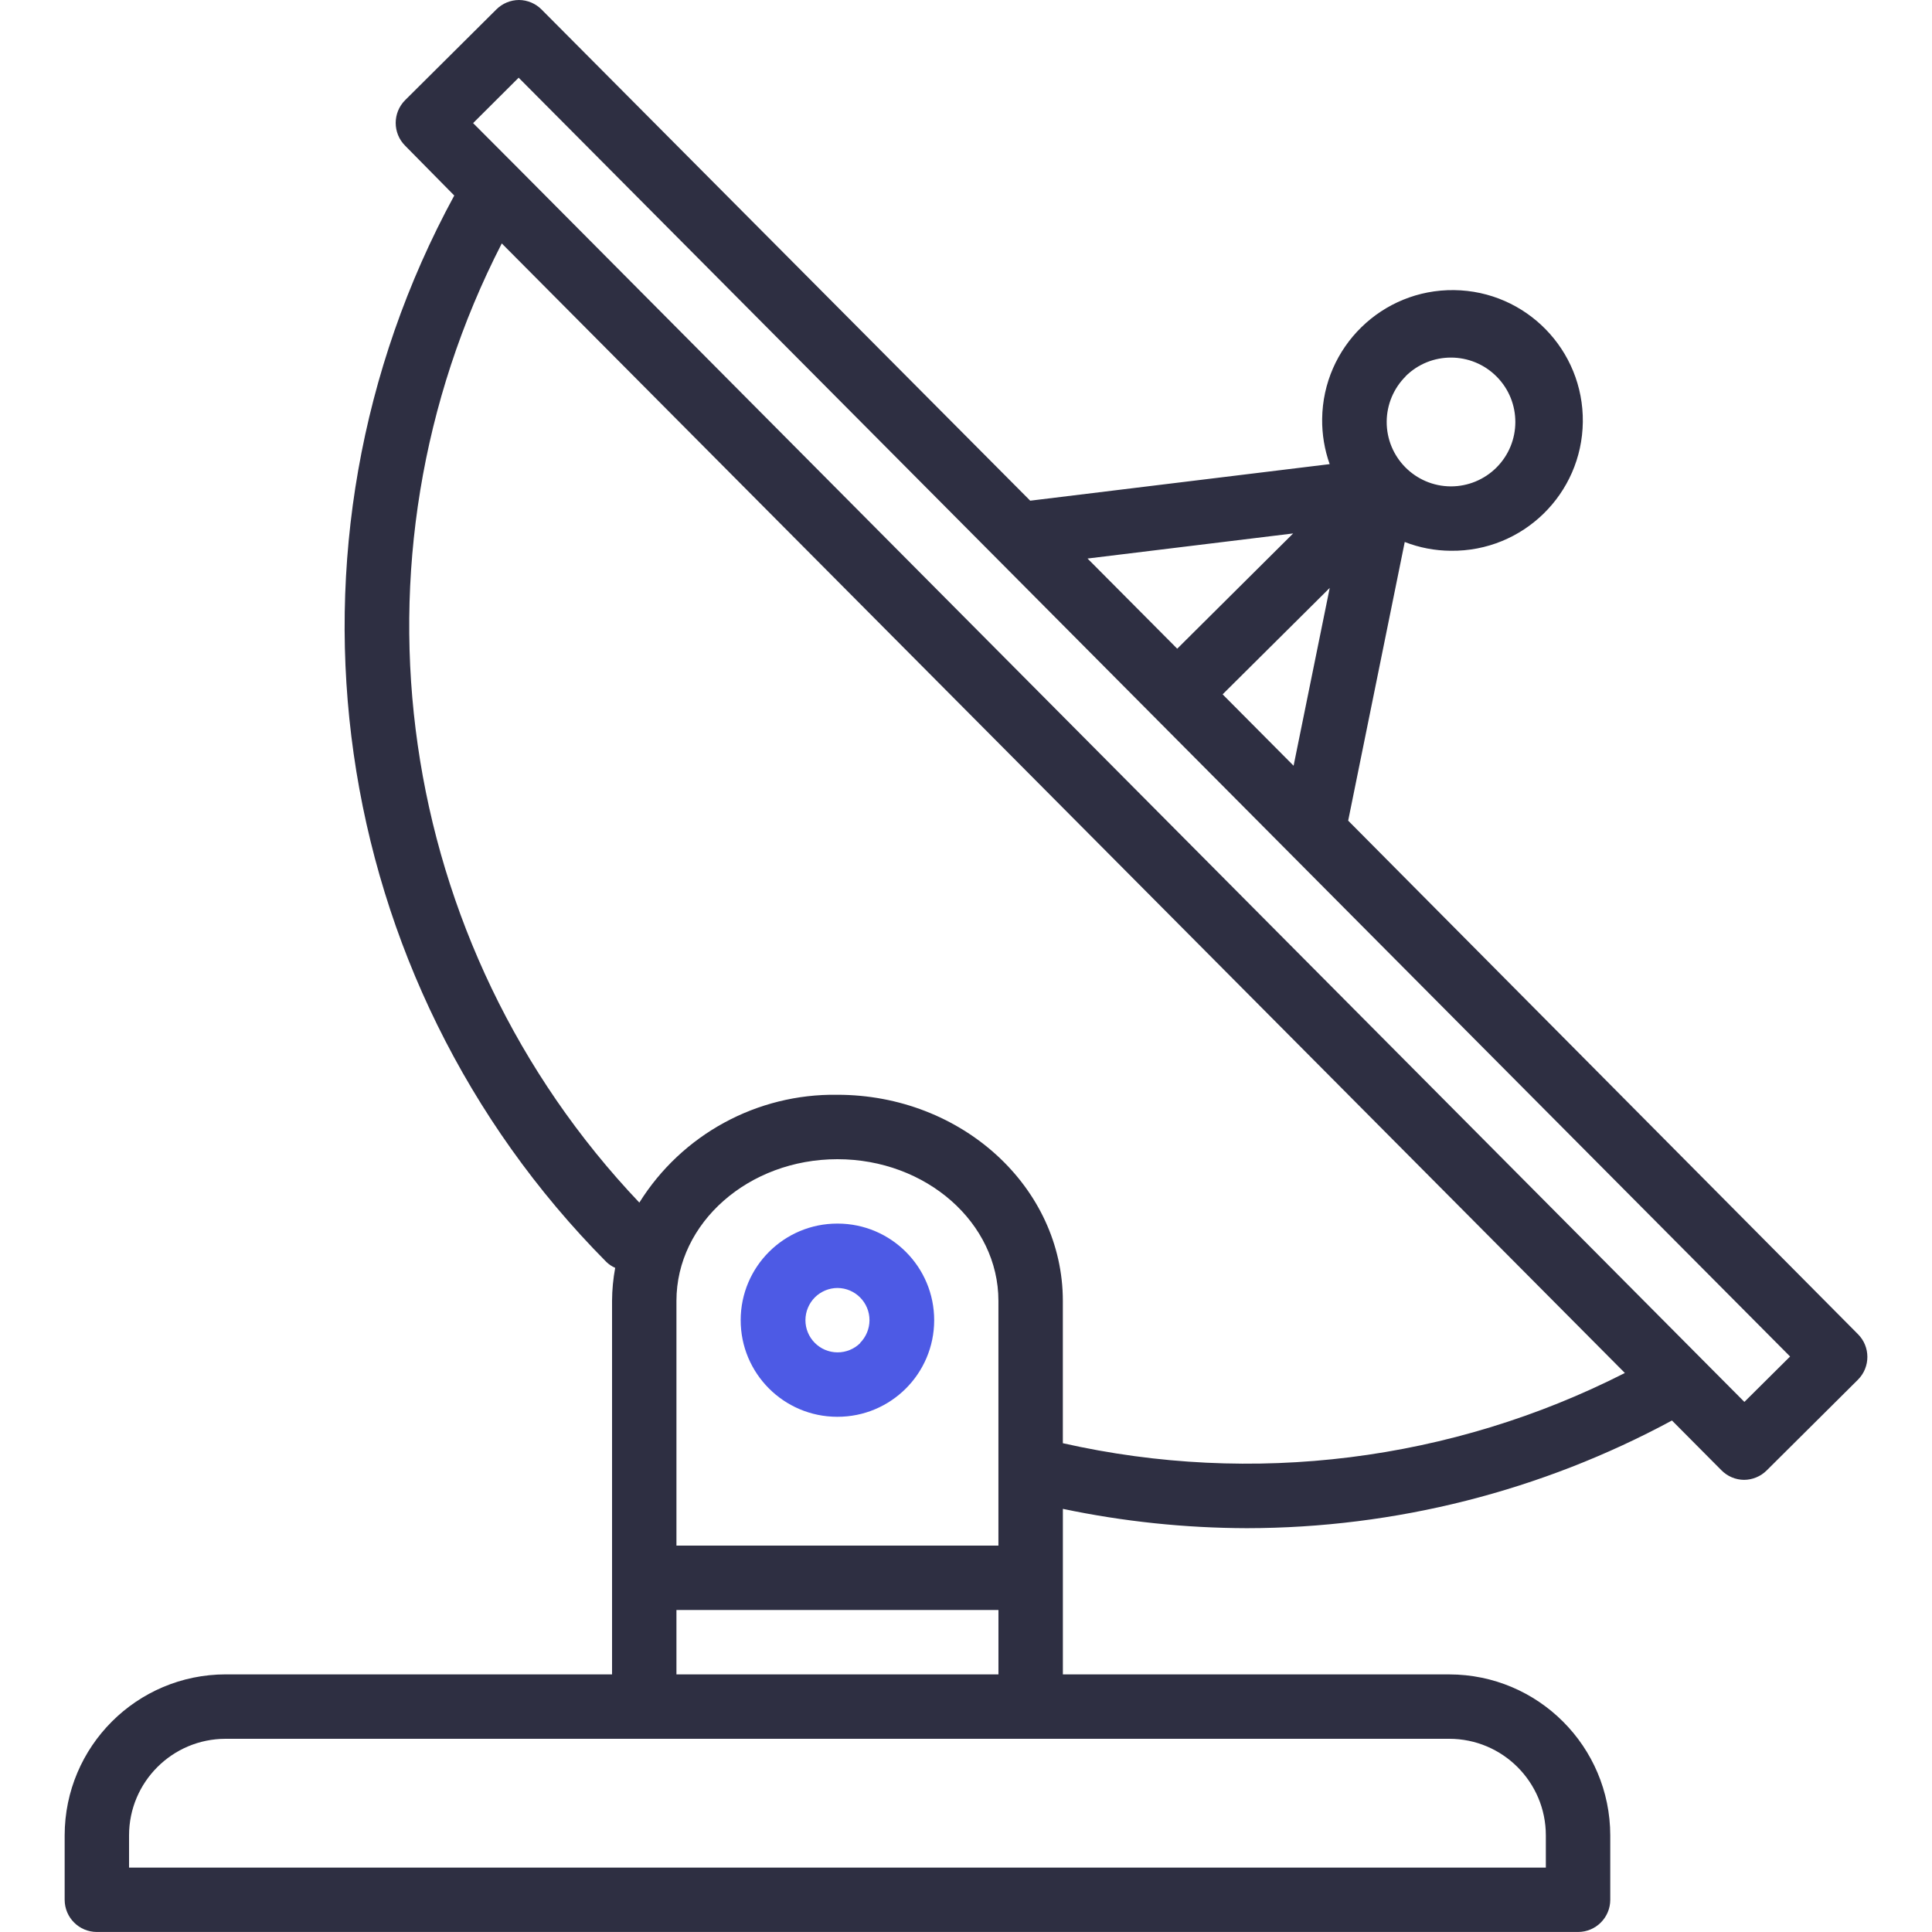
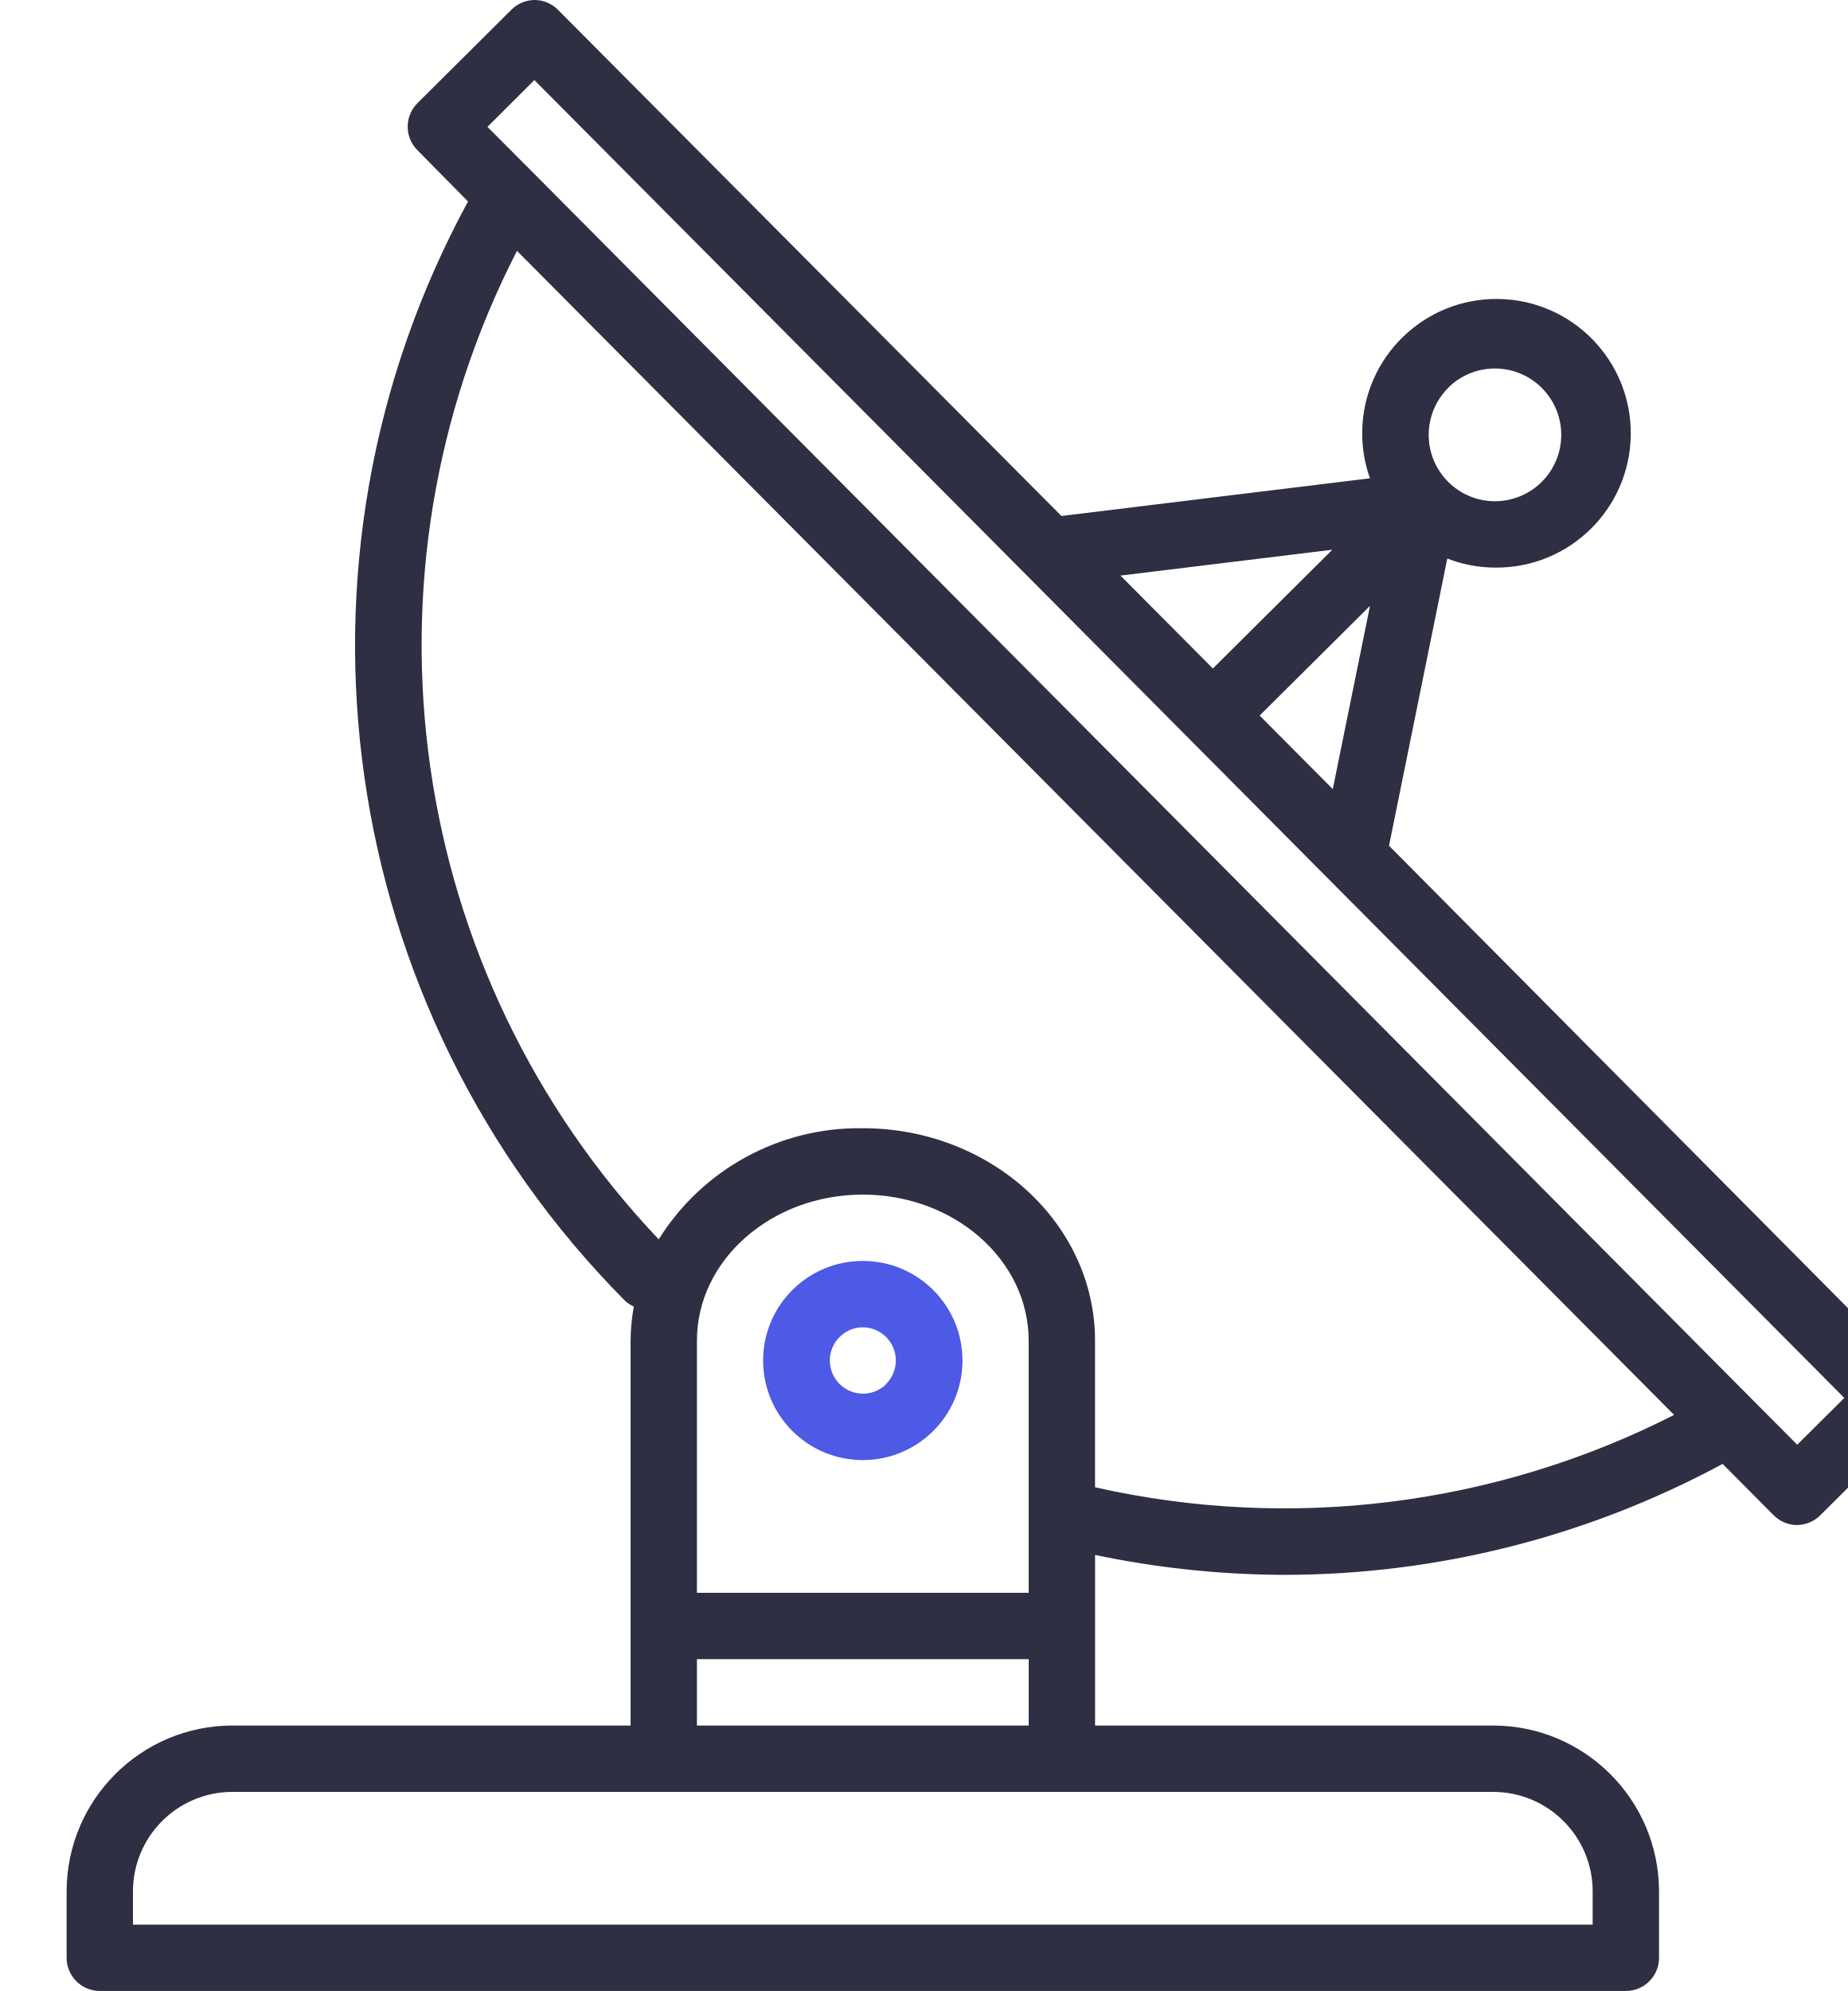
- <svg xmlns="http://www.w3.org/2000/svg" width="64" height="64" fill="none">
+ <svg xmlns="http://www.w3.org/2000/svg" fill="none">
  <path fill="#2E2F42" d="M61.546 44.195 44.66 27.185l1.874-9.231c.484.189.998.287 1.517.291h.013c2.385.028 4.34-1.882 4.369-4.266.028-2.385-1.882-4.34-4.266-4.369-2.385-.028-4.34 1.882-4.369 4.267-.006.51.078 1.017.249 1.498l-9.92 1.211L17.945.32c-.199-.203-.469-.318-.753-.32-.28.001-.548.113-.747.31l-3.025 3.008c-.416.417-.416 1.092 0 1.508l1.628 1.651C8.742 18.074 10.79 32.434 20.087 41.804c.085.082.184.148.292.195-.067.361-.102.727-.104 1.094v12.373H7.475c-2.944.003-5.33 2.389-5.333 5.333v2.133c0 .589.478 1.067 1.067 1.067H52.275c.589 0 1.067-.478 1.067-1.067V60.8c-.004-2.944-2.389-5.33-5.333-5.333h-12.8v-5.484c2.005.421 4.048.635 6.097.64 4.916-.005 9.754-1.231 14.08-3.567l1.636 1.646c.199.203.469.318.753.32.28-.002.548-.113.747-.31l3.025-3.008c.416-.417.416-1.092 0-1.508ZM46.56 12.466c.835-.831 2.186-.827 3.017.008.831.835.827 2.186-.008 3.017-.4.398-.941.621-1.505.621h-.006c-1.178-.006-2.128-.966-2.122-2.144.003-.564.229-1.104.629-1.502h-.004Zm-2.511 7.009-1.197 5.891-2.351-2.365 3.548-3.526Zm-1.212-1.804-3.84 3.818-2.971-2.987 6.811-.831ZM48.008 57.6c1.767 0 3.2 1.433 3.2 3.2v1.067H4.275V60.8c0-1.767 1.433-3.2 3.2-3.2H48.008Zm-14.933-4.267v2.133H22.408v-2.133h10.667ZM22.408 51.2v-8.107c0-2.588 2.393-4.693 5.333-4.693 2.941 0 5.333 2.106 5.333 4.693V51.2H22.408Zm12.8-3.392v-4.715c0-3.764-3.349-6.827-7.467-6.827-2.662-.041-5.152 1.314-6.562 3.572-8.115-8.548-9.943-21.29-4.557-31.774L53.826 45.482c-5.745 2.922-12.33 3.745-18.618 2.326Zm22.578-1.367-1.503-1.511L17.181 5.591l-1.509-1.513 1.509-1.504L33.051 18.534c.007 0 .012.014.019.019l26.229 26.383-1.514 1.504Z" />
  <path fill="#4D5AE5" d="M27.751 40.533h-.01c-1.767-.003-3.202 1.428-3.205 3.195-.003 1.767 1.428 3.202 3.195 3.205h.01c1.767.003 3.202-1.428 3.205-3.195.003-1.767-1.428-3.202-3.195-3.205Zm.747 3.956c-.201.2-.473.311-.756.31-.589-.003-1.064-.483-1.061-1.072.002-.282.115-.552.314-.751.199-.197.467-.309.747-.31.589.003 1.064.483 1.061 1.072-.002.282-.115.552-.314.751h.01Z" />
</svg>
